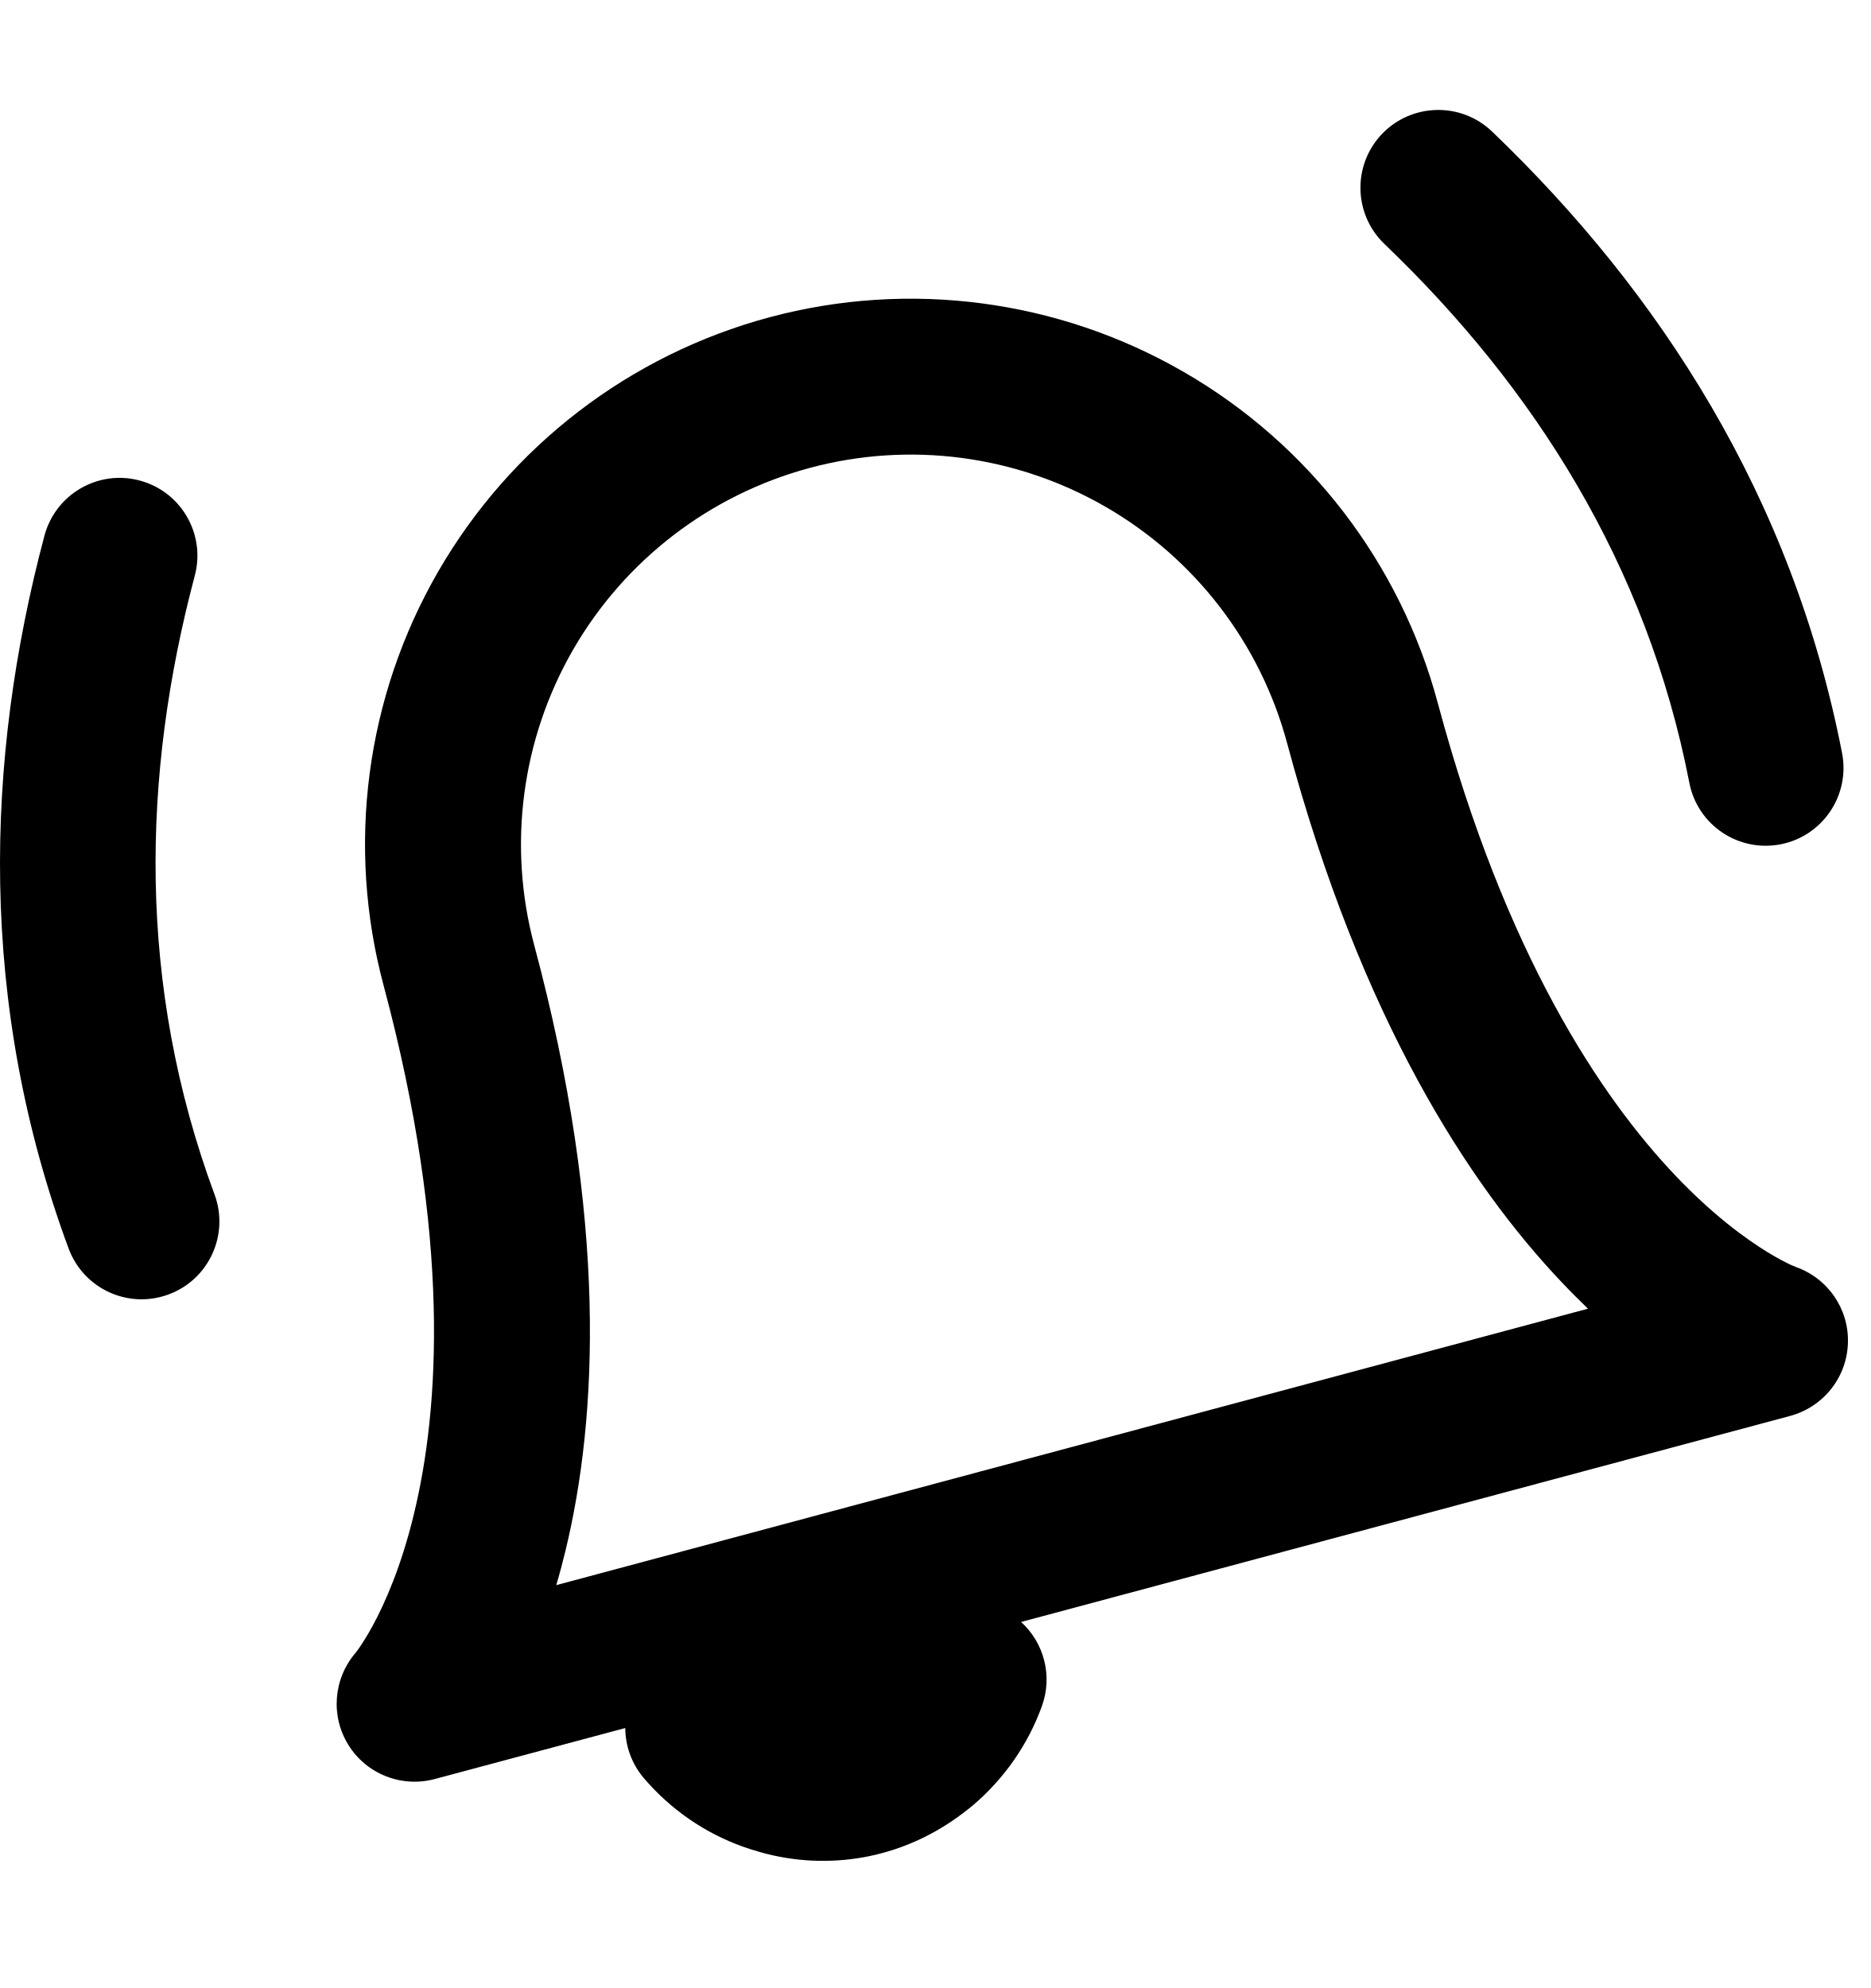
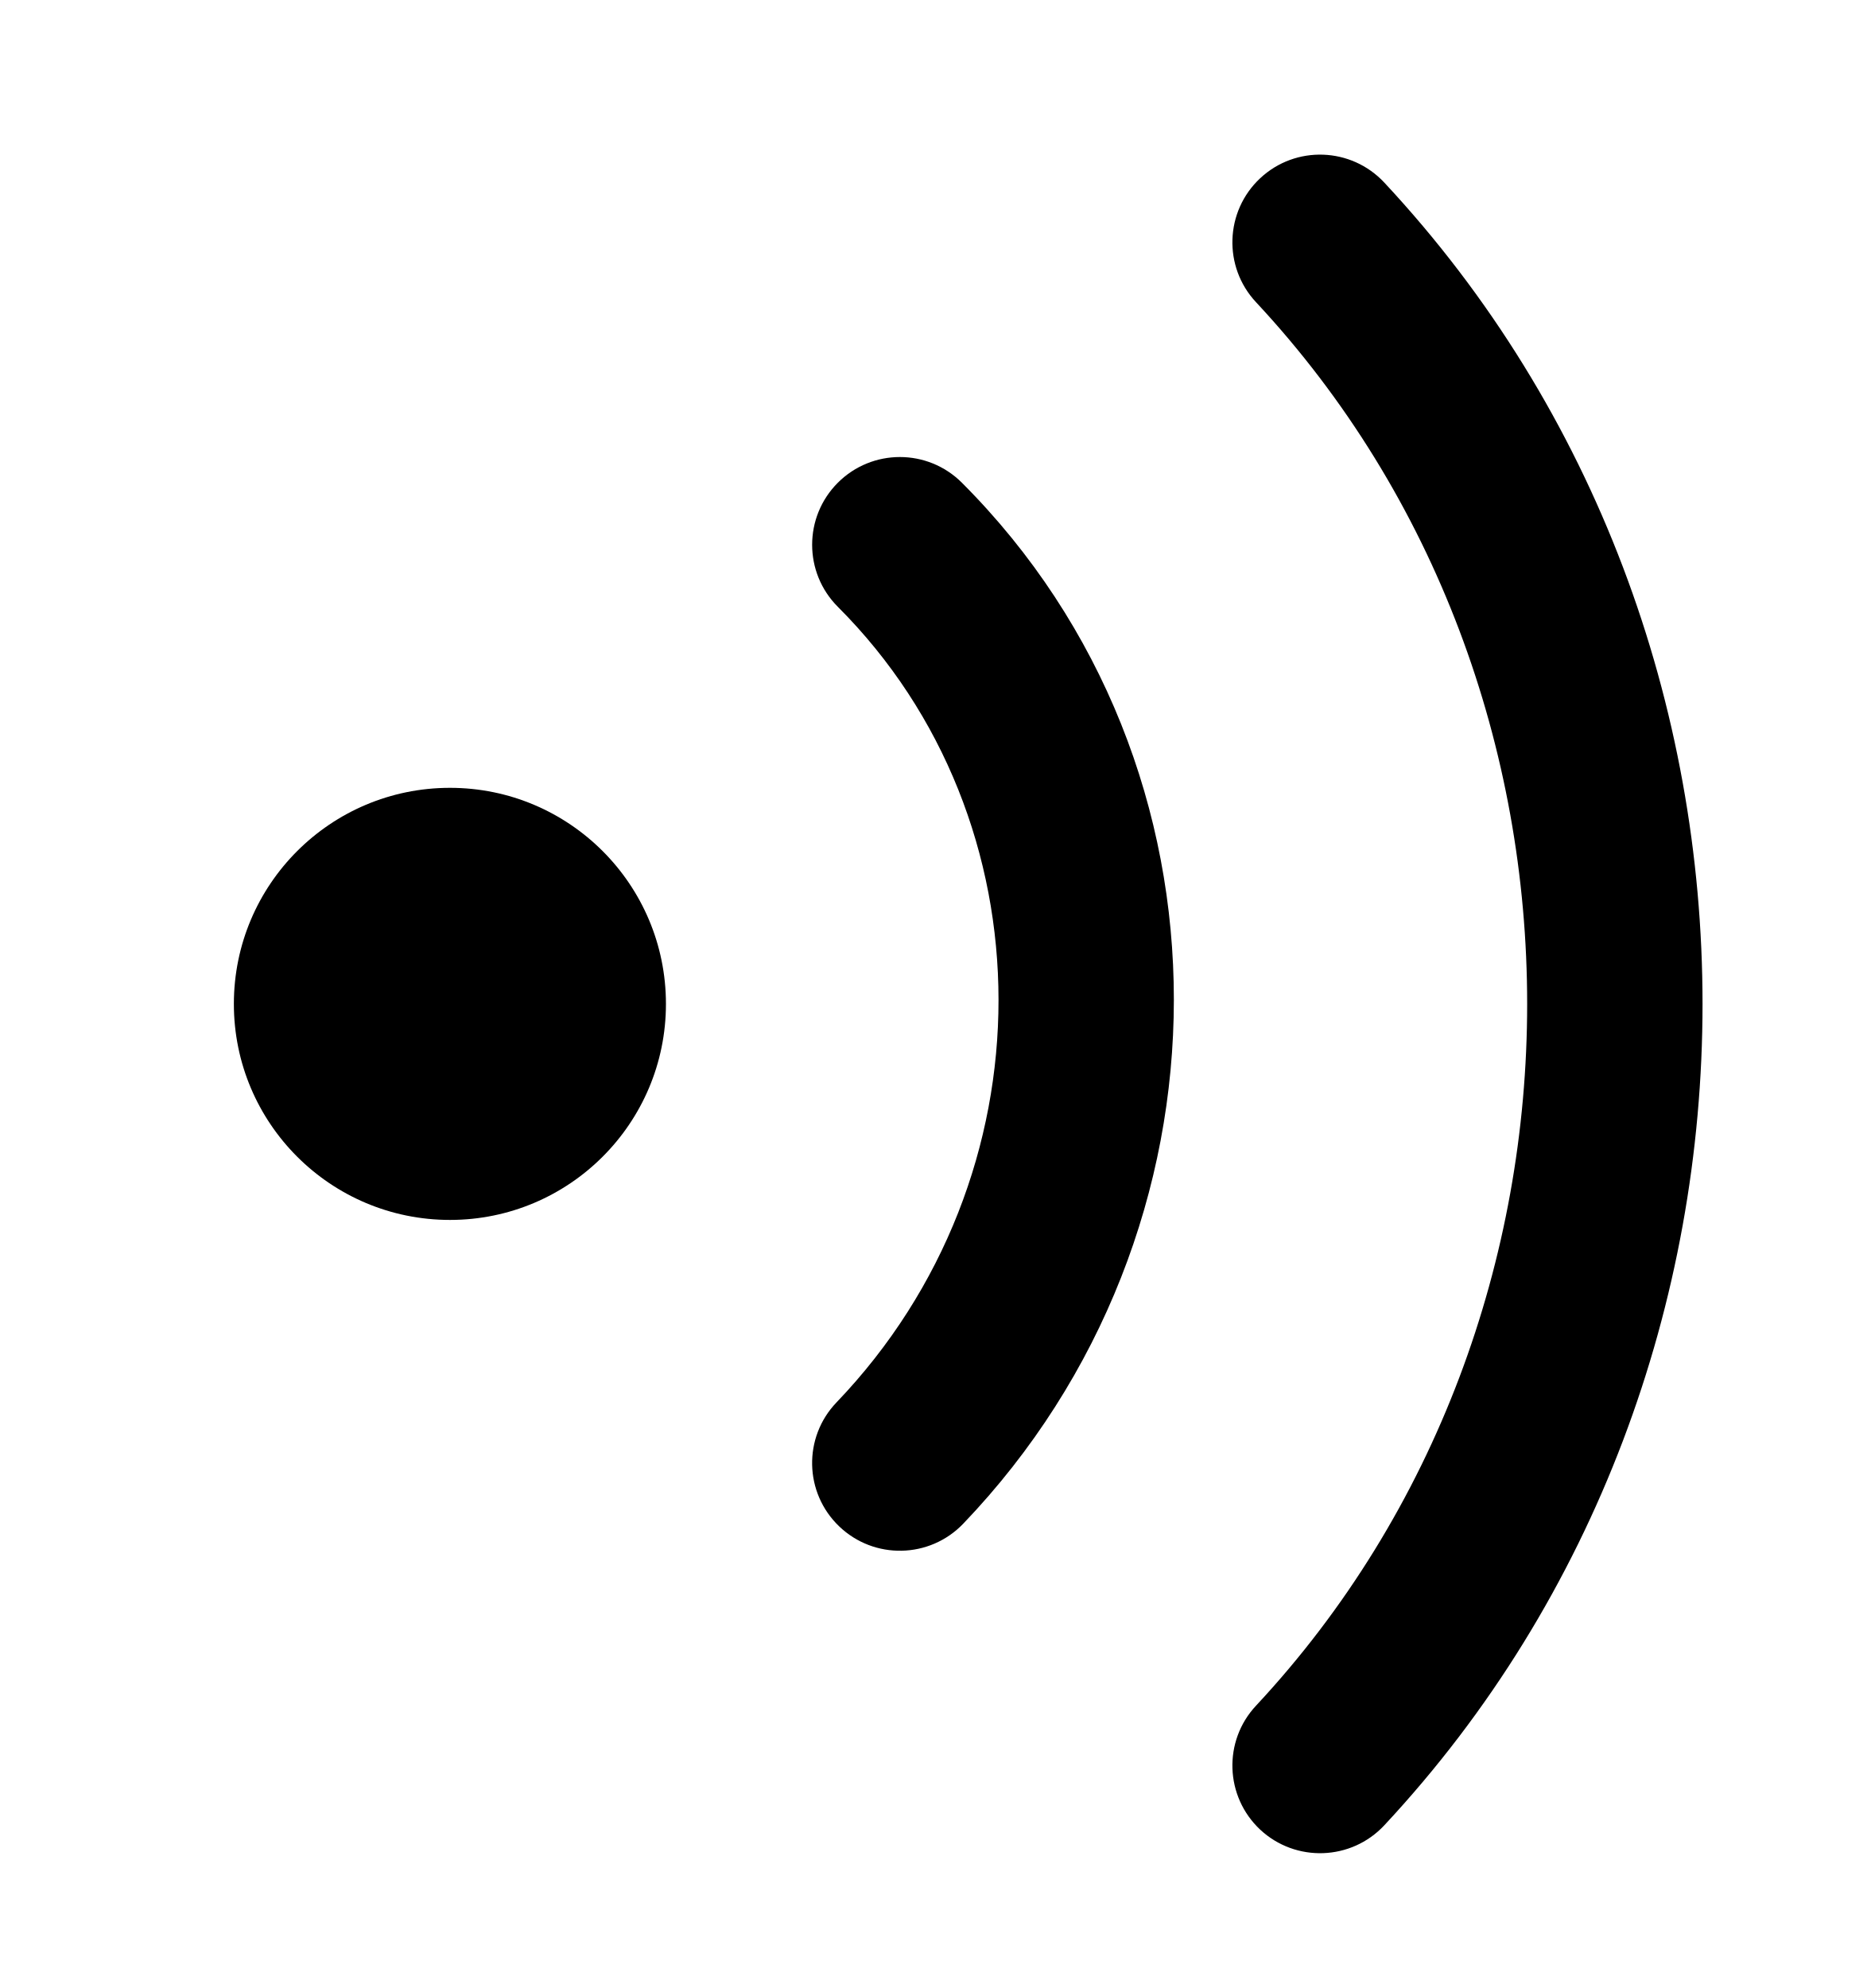
<svg xmlns="http://www.w3.org/2000/svg" width="16" height="17" viewBox="0 0 16 17" fill="none">
-   <path fill-rule="evenodd" clip-rule="evenodd" d="M6.581 2.713C5.385 3.034 4.366 3.816 3.747 4.888C3.128 5.96 2.96 7.233 3.281 8.429C3.859 10.588 3.757 12.052 3.54 12.946C3.432 13.395 3.292 13.708 3.189 13.899C3.137 13.995 3.093 14.061 3.067 14.099C3.053 14.118 3.044 14.13 3.04 14.135L3.039 14.136C2.851 14.357 2.826 14.674 2.979 14.921C3.134 15.171 3.435 15.289 3.718 15.213L5.347 14.777C5.348 14.928 5.4 15.08 5.505 15.204C5.732 15.471 6.025 15.674 6.355 15.792C6.406 15.81 6.458 15.826 6.511 15.841C6.795 15.92 7.093 15.934 7.385 15.882C7.656 15.833 7.913 15.727 8.14 15.573C8.202 15.531 8.262 15.486 8.32 15.438C8.587 15.211 8.791 14.919 8.91 14.59C9.005 14.328 8.926 14.046 8.732 13.87L15.309 12.108C15.593 12.031 15.794 11.779 15.803 11.485C15.813 11.195 15.633 10.932 15.359 10.835L15.357 10.834C15.351 10.832 15.337 10.826 15.316 10.817C15.274 10.797 15.204 10.762 15.111 10.705C14.926 10.591 14.649 10.39 14.33 10.055C13.696 9.389 12.875 8.172 12.296 6.013C11.976 4.818 11.194 3.798 10.122 3.18C9.05 2.561 7.776 2.393 6.581 2.713ZM13.58 11.191L4.757 13.555C4.785 13.461 4.811 13.363 4.836 13.26C5.111 12.125 5.198 10.432 4.569 8.084C4.34 7.23 4.46 6.32 4.902 5.554C5.344 4.789 6.072 4.23 6.926 4.001C7.78 3.772 8.689 3.892 9.455 4.334C10.221 4.776 10.779 5.504 11.008 6.358C11.637 8.707 12.559 10.129 13.365 10.975C13.438 11.052 13.51 11.123 13.58 11.191Z" fill="black" />
-   <path fill-rule="evenodd" clip-rule="evenodd" d="M11.819 1.145C12.074 0.88 12.495 0.871 12.76 1.125C14.192 2.497 15.326 4.246 15.753 6.44C15.823 6.801 15.587 7.15 15.227 7.22C14.866 7.29 14.517 7.055 14.447 6.694C14.083 4.821 13.114 3.307 11.839 2.086C11.574 1.831 11.565 1.411 11.819 1.145Z" fill="black" />
-   <path fill-rule="evenodd" clip-rule="evenodd" d="M1.194 4.109C0.839 4.014 0.475 4.226 0.38 4.581C-0.129 6.497 -0.189 8.581 0.587 10.677C0.715 11.021 1.097 11.197 1.442 11.069C1.786 10.942 1.962 10.559 1.835 10.215C1.172 8.425 1.212 6.629 1.666 4.922C1.76 4.568 1.549 4.203 1.194 4.109Z" fill="black" />
+   <path d="M11.838 1.561C11.555 1.258 11.08 1.241 10.777 1.524C10.475 1.806 10.458 2.281 10.741 2.584C13.833 5.898 13.833 11.271 10.741 14.586C10.458 14.889 10.475 15.363 10.777 15.646C11.08 15.928 11.555 15.912 11.838 15.609C15.467 11.718 15.467 5.451 11.838 1.561Z" fill="black" />
+   <path d="M7.165 4.128C7.458 3.835 7.933 3.835 8.226 4.128C10.649 6.552 10.633 10.529 8.237 13.03C7.95 13.329 7.475 13.339 7.176 13.052C6.877 12.765 6.867 12.291 7.154 11.992C9.007 10.058 8.991 7.015 7.165 5.189C6.872 4.896 6.872 4.421 7.165 4.128Z" fill="black" />
+   <path d="M3.848 10.432C4.868 10.432 5.695 9.605 5.695 8.585C5.695 7.564 4.868 6.737 3.848 6.737C2.827 6.737 2 7.564 2 8.585C2 9.605 2.827 10.432 3.848 10.432Z" fill="black" />
</svg>
